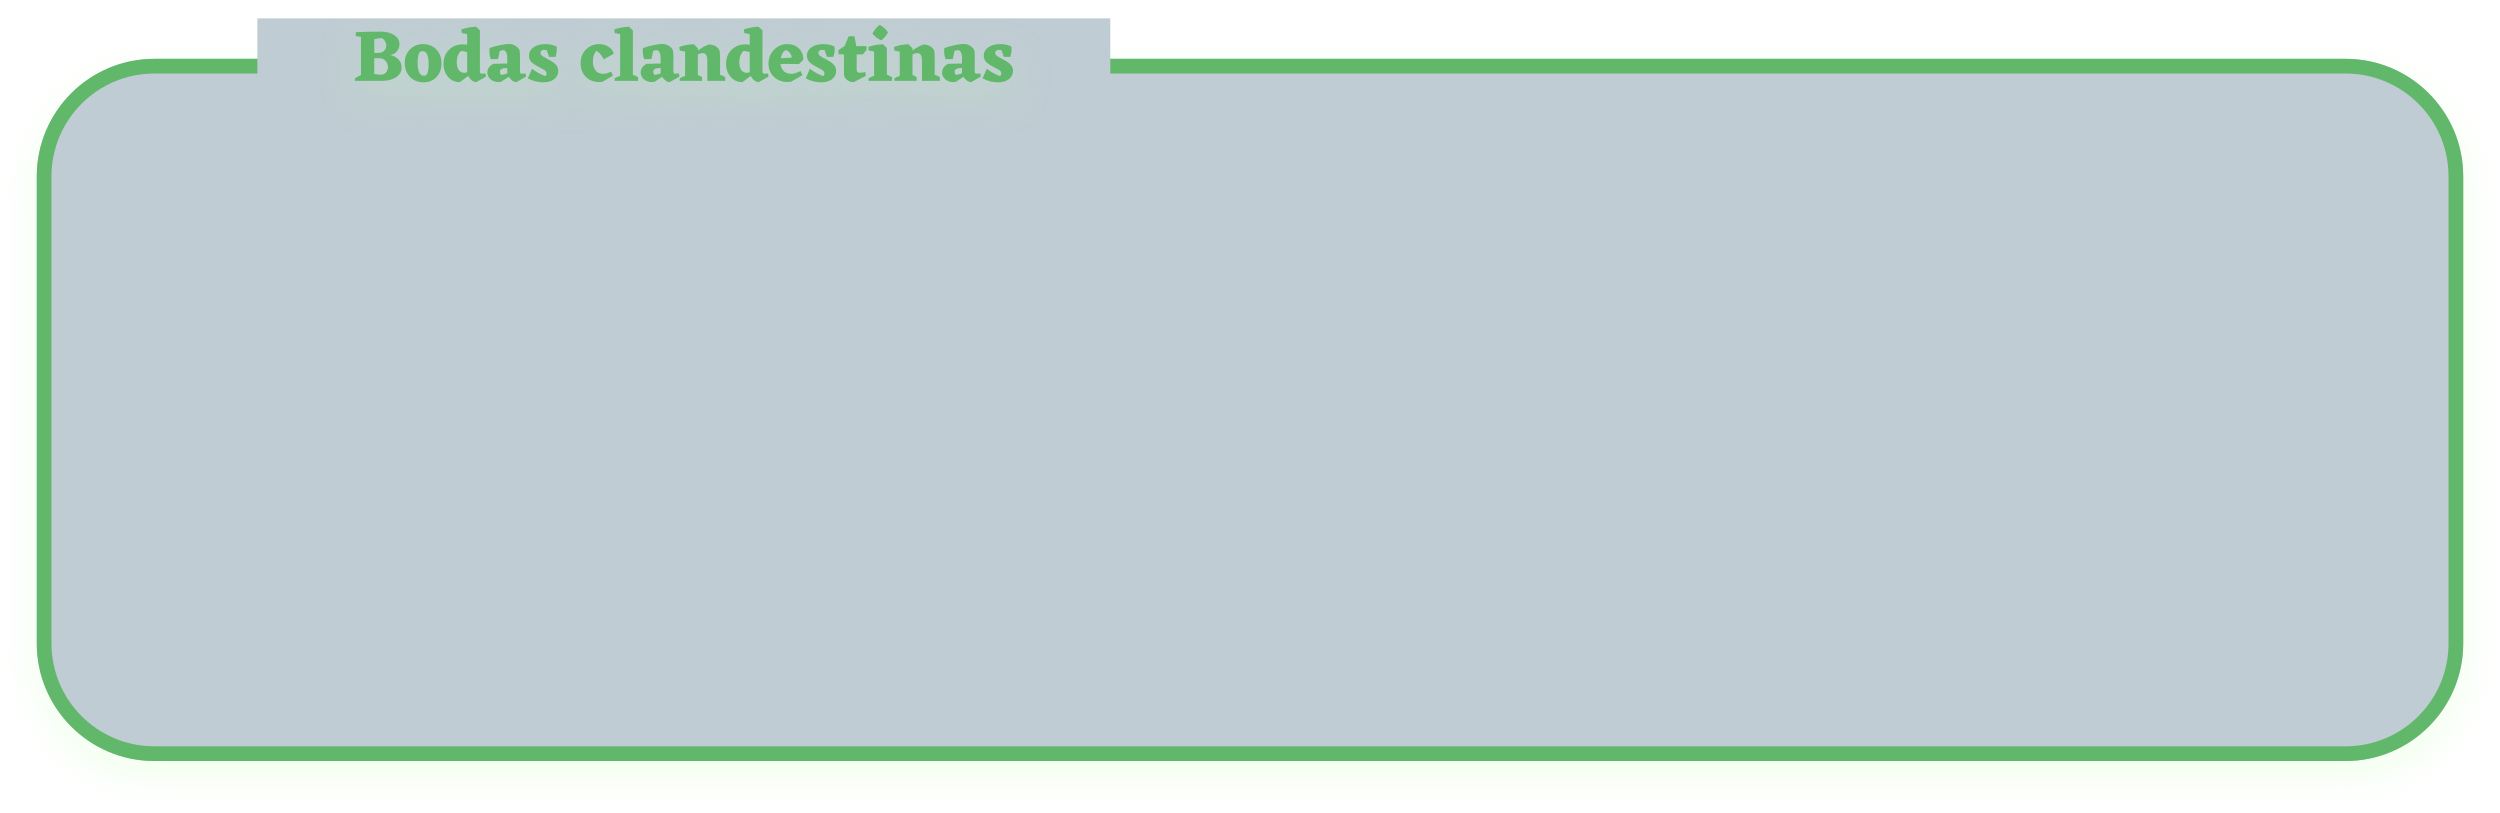
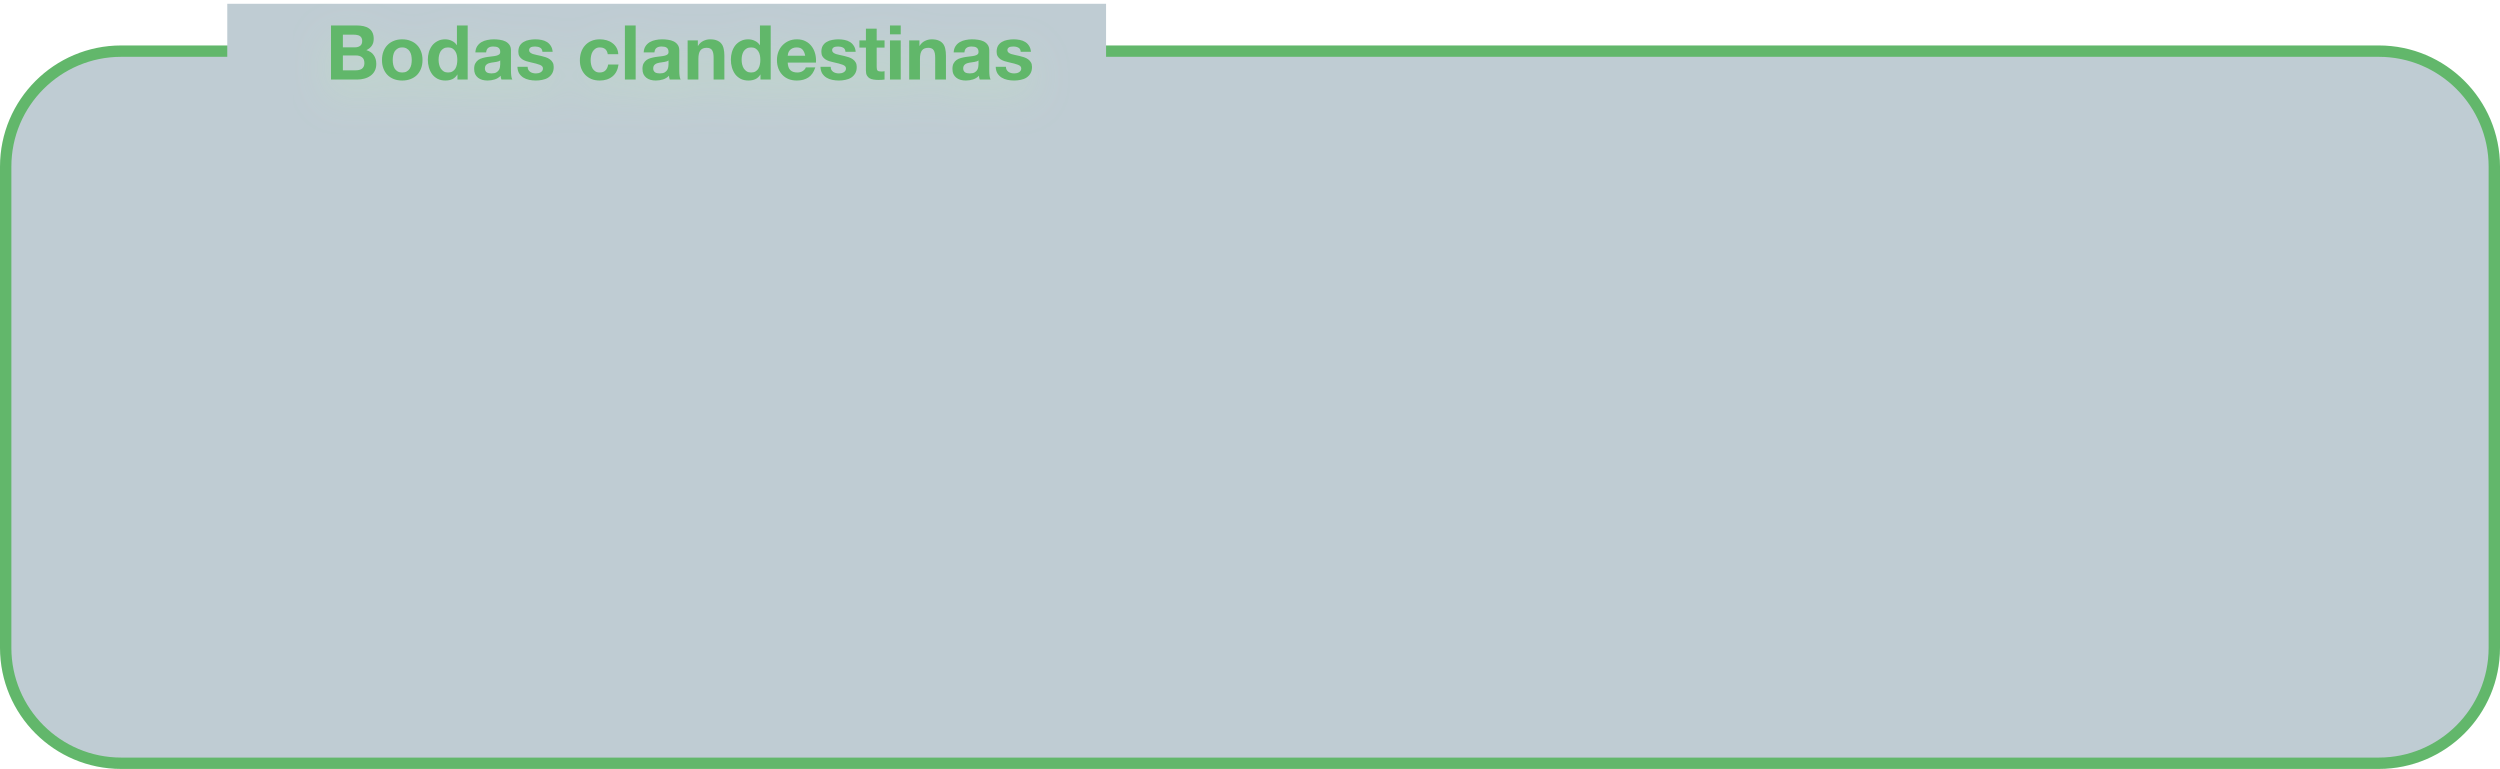
- <svg xmlns="http://www.w3.org/2000/svg" width="680" height="221" viewBox="0 0 680 221" fill="none">
+ <svg xmlns="http://www.w3.org/2000/svg" width="660" height="203" viewBox="0 0 660 203" fill="none">
+   <rect x="1.5" y="13.5" width="657" height="188" rx="30.5" fill="#BFCCD3" stroke="#62B76B" stroke-width="3" />
+   <rect x="60" y="1" width="232" height="23" fill="#BFCCD3" />
  <g filter="url(#filter0_d)">
-     <rect x="10" y="16" width="660" height="191" rx="32" fill="#BFCCD3" />
-     <rect x="12" y="18" width="656" height="187" rx="30" stroke="#61B76A" stroke-width="4" />
-   </g>
-   <rect x="70" y="5" width="232" height="23" fill="#BFCCD3" />
-   <g filter="url(#filter1_d)">
-     <path d="M106.18 15C107.153 15.2 107.907 15.607 108.44 16.22C108.973 16.82 109.24 17.52 109.24 18.32C109.24 19.413 108.767 20.293 107.82 20.96C106.887 21.613 105.613 21.96 104 22H96.6L96.48 21.36C96.987 21.013 97.553 20.7 98.18 20.42V10.02L96.76 9.82L96.78 8.76C98.567 8.653 100.82 8.6 103.54 8.6C105.06 8.6 106.293 8.92 107.24 9.56C108.187 10.2 108.66 11.02 108.66 12.02C108.66 12.673 108.447 13.293 108.02 13.88C107.593 14.453 106.98 14.827 106.18 15ZM101.8 10.64V14.4H102.7C103.487 14.4 104.073 14.213 104.46 13.84C104.86 13.453 105.06 12.987 105.06 12.44C105.06 11.987 104.933 11.553 104.68 11.14C104.44 10.727 104.12 10.46 103.72 10.34L101.8 10.64ZM103.2 20.3L103.5 20.32C104.153 20.32 104.653 20.113 105 19.7C105.347 19.287 105.52 18.8 105.52 18.24C105.52 17.613 105.307 17.06 104.88 16.58C104.467 16.1 103.947 15.853 103.32 15.84H101.8V20.14L103.2 20.3ZM110.087 17.14C110.087 15.633 110.561 14.4 111.507 13.44C112.454 12.48 113.654 12 115.107 12C116.561 12 117.754 12.487 118.687 13.46C119.621 14.433 120.087 15.693 120.087 17.24C120.087 18.773 119.627 20.02 118.707 20.98C117.801 21.927 116.627 22.4 115.187 22.4C113.721 22.4 112.501 21.907 111.527 20.92C110.567 19.92 110.087 18.66 110.087 17.14ZM115.847 20.5C116.341 20.127 116.587 19.113 116.587 17.46C116.587 15.1 116.047 13.92 114.967 13.92C114.634 13.92 114.374 13.993 114.187 14.14C113.787 14.673 113.587 15.687 113.587 17.18C113.587 18.193 113.727 19.02 114.007 19.66C114.287 20.287 114.714 20.6 115.287 20.6C115.474 20.6 115.661 20.567 115.847 20.5ZM132.174 20.86L129.514 22.34C129.114 22.327 128.714 22.167 128.314 21.86C127.914 21.553 127.601 21.147 127.374 20.64L125.094 22.34C123.801 22.353 122.734 21.887 121.894 20.94C121.054 19.98 120.634 18.773 120.634 17.32C120.634 15.8 121.127 14.547 122.114 13.56C123.101 12.56 124.381 12.06 125.954 12.06L127.074 12.16V9.26L125.594 9L125.494 8C126.614 7.6 127.934 7.353 129.454 7.26L130.534 8.26V19.5C130.534 19.86 130.701 20.04 131.034 20.04L131.554 20.02L132.054 19.98L132.174 20.86ZM124.234 16.96C124.234 17.773 124.407 18.453 124.754 19C125.114 19.533 125.601 19.8 126.214 19.8C126.507 19.8 126.794 19.747 127.074 19.64V14.22C126.541 13.98 125.967 13.867 125.354 13.88C124.607 14.6 124.234 15.627 124.234 16.96ZM143.077 20.86L140.437 22.34C140.064 22.327 139.69 22.187 139.317 21.92C138.944 21.653 138.637 21.307 138.397 20.88L136.277 22.26L135.597 22.32C134.73 22.32 134.004 22.067 133.417 21.56C132.844 21.053 132.557 20.44 132.557 19.72C132.557 18.72 133.097 17.933 134.177 17.36L137.977 17.28V15.64C137.977 14.613 137.67 13.94 137.057 13.62C136.63 13.647 136.257 13.727 135.937 13.86L135.457 16.06L133.497 16.1C133.244 15.38 133.117 14.62 133.117 13.82L133.157 13.08C133.957 12.773 134.884 12.513 135.937 12.3C136.99 12.073 137.804 11.96 138.377 11.96C139.564 11.96 140.504 12.447 141.197 13.42C141.344 13.673 141.424 14.18 141.437 14.94V19.52C141.437 19.867 141.604 20.04 141.937 20.04L142.477 20.02L142.957 19.98L143.077 20.86ZM135.977 19.5C135.977 19.847 136.09 20.133 136.317 20.36C136.717 20.333 137.27 20.207 137.977 19.98V18.5C136.644 18.473 135.977 18.807 135.977 19.5ZM147.007 14.38C147.007 14.62 147.093 14.84 147.267 15.04C147.44 15.227 148.06 15.6 149.127 16.16C150.193 16.707 150.913 17.22 151.287 17.7C151.66 18.167 151.847 18.7 151.847 19.3C151.847 20.207 151.473 20.953 150.727 21.54C149.98 22.113 148.987 22.4 147.747 22.4C146.347 22.4 144.953 22.04 143.567 21.32L144.707 18.7C145.867 19.593 147.067 20.26 148.307 20.7C148.547 20.487 148.667 20.24 148.667 19.96C148.667 19.707 148.567 19.48 148.367 19.28C148.18 19.08 147.567 18.72 146.527 18.2C145.5 17.667 144.8 17.173 144.427 16.72C144.067 16.253 143.887 15.727 143.887 15.14C143.887 14.207 144.293 13.453 145.107 12.88C145.933 12.293 147 12 148.307 12C149.52 12 150.553 12.22 151.407 12.66L151.447 13.36C151.447 14.053 151.333 14.753 151.107 15.46H149.347L148.727 13.64L147.807 13.54C147.273 13.7 147.007 13.98 147.007 14.38ZM163.819 22.26L162.939 22.32C161.499 22.32 160.299 21.847 159.339 20.9C158.393 19.94 157.919 18.713 157.919 17.22C157.919 15.713 158.399 14.467 159.359 13.48C160.319 12.493 161.526 12 162.979 12C163.913 12 164.746 12.227 165.479 12.68C166.213 13.12 166.706 13.76 166.959 14.6L164.219 16.14C163.646 15.007 162.979 14.233 162.219 13.82C161.579 14.513 161.259 15.473 161.259 16.7C161.259 17.7 161.499 18.513 161.979 19.14C162.473 19.767 163.166 20.08 164.059 20.08C164.686 20.08 165.413 19.88 166.239 19.48L166.719 20.58L163.819 22.26ZM172.137 20.32C172.724 20.52 173.204 20.753 173.577 21.02L173.537 22H167.197L167.157 21.3C167.624 21.033 168.13 20.807 168.677 20.62V9.26L167.197 9L167.097 8C168.217 7.6 169.537 7.353 171.057 7.26L172.137 8.26V20.32ZM184.796 20.86L182.156 22.34C181.782 22.327 181.409 22.187 181.036 21.92C180.662 21.653 180.356 21.307 180.116 20.88L177.996 22.26L177.316 22.32C176.449 22.32 175.722 22.067 175.136 21.56C174.562 21.053 174.276 20.44 174.276 19.72C174.276 18.72 174.816 17.933 175.896 17.36L179.696 17.28V15.64C179.696 14.613 179.389 13.94 178.776 13.62C178.349 13.647 177.976 13.727 177.656 13.86L177.176 16.06L175.216 16.1C174.962 15.38 174.836 14.62 174.836 13.82L174.876 13.08C175.676 12.773 176.602 12.513 177.656 12.3C178.709 12.073 179.522 11.96 180.096 11.96C181.282 11.96 182.222 12.447 182.916 13.42C183.062 13.673 183.142 14.18 183.156 14.94V19.52C183.156 19.867 183.322 20.04 183.656 20.04L184.196 20.02L184.676 19.98L184.796 20.86ZM177.696 19.5C177.696 19.847 177.809 20.133 178.036 20.36C178.436 20.333 178.989 20.207 179.696 19.98V18.5C178.362 18.473 177.696 18.807 177.696 19.5ZM195.855 20.32C196.441 20.52 196.921 20.753 197.295 21.02L197.235 22H192.395V16.46C192.395 15.113 191.968 14.44 191.115 14.44C190.728 14.44 190.295 14.56 189.815 14.8V20.38C190.295 20.593 190.681 20.807 190.975 21.02L190.935 22H184.915L184.875 21.3C185.288 21.06 185.781 20.84 186.355 20.64V14.02L184.875 13.74L184.775 12.78C185.961 12.327 187.281 12.08 188.735 12.04L189.815 13.12V13.76C190.895 12.947 191.901 12.393 192.835 12.1C194.088 12.14 195.015 12.62 195.615 13.54C195.761 13.807 195.841 14.413 195.855 15.36V20.32ZM209.03 20.86L206.37 22.34C205.97 22.327 205.57 22.167 205.17 21.86C204.77 21.553 204.456 21.147 204.23 20.64L201.95 22.34C200.656 22.353 199.59 21.887 198.75 20.94C197.91 19.98 197.49 18.773 197.49 17.32C197.49 15.8 197.983 14.547 198.97 13.56C199.956 12.56 201.236 12.06 202.81 12.06L203.93 12.16V9.26L202.45 9L202.35 8C203.47 7.6 204.79 7.353 206.31 7.26L207.39 8.26V19.5C207.39 19.86 207.556 20.04 207.89 20.04L208.41 20.02L208.91 19.98L209.03 20.86ZM201.09 16.96C201.09 17.773 201.263 18.453 201.61 19C201.97 19.533 202.456 19.8 203.07 19.8C203.363 19.8 203.65 19.747 203.93 19.64V14.22C203.396 13.98 202.823 13.867 202.21 13.88C201.463 14.6 201.09 15.627 201.09 16.96ZM217.333 17.42L212.293 17.38C212.386 18.247 212.693 18.913 213.213 19.38C213.746 19.847 214.413 20.08 215.213 20.08C215.919 20.08 216.766 19.827 217.753 19.32L218.253 20.46L215.113 22.24L214.193 22.3C212.713 22.3 211.479 21.833 210.493 20.9C209.519 19.967 209.033 18.773 209.033 17.32C209.033 15.84 209.526 14.587 210.513 13.56C211.513 12.52 212.719 12 214.133 12C215.426 12 216.479 12.393 217.293 13.18C218.106 13.953 218.506 14.98 218.493 16.26L217.333 17.42ZM213.593 13.66C212.953 14.06 212.546 14.793 212.373 15.86L215.373 15.68C215.293 15.133 215.086 14.667 214.753 14.28C214.433 13.88 214.046 13.673 213.593 13.66ZM222.593 14.38C222.593 14.62 222.679 14.84 222.853 15.04C223.026 15.227 223.646 15.6 224.713 16.16C225.779 16.707 226.499 17.22 226.873 17.7C227.246 18.167 227.433 18.7 227.433 19.3C227.433 20.207 227.059 20.953 226.313 21.54C225.566 22.113 224.573 22.4 223.333 22.4C221.933 22.4 220.539 22.04 219.153 21.32L220.293 18.7C221.453 19.593 222.653 20.26 223.893 20.7C224.133 20.487 224.253 20.24 224.253 19.96C224.253 19.707 224.153 19.48 223.952 19.28C223.766 19.08 223.153 18.72 222.113 18.2C221.086 17.667 220.386 17.173 220.013 16.72C219.653 16.253 219.472 15.727 219.472 15.14C219.472 14.207 219.879 13.453 220.693 12.88C221.519 12.293 222.586 12 223.893 12C225.106 12 226.139 12.22 226.993 12.66L227.033 13.36C227.033 14.053 226.919 14.753 226.693 15.46H224.933L224.313 13.64L223.393 13.54C222.859 13.7 222.593 13.98 222.593 14.38ZM233.772 19.78C234.239 19.78 234.772 19.72 235.372 19.6L235.512 20.64L232.212 22.34C231.546 22.367 230.932 22.16 230.372 21.72C229.826 21.267 229.552 20.74 229.552 20.14V14.78H228.092L228.032 13.7C228.472 13.327 229.039 12.94 229.732 12.54L230.832 9.86H232.412L232.912 12.54H235.672L235.692 13.54L234.692 14.8H233.012V18.92C233.012 19.493 233.266 19.78 233.772 19.78ZM239.679 10.98C238.759 10.567 237.966 9.96 237.299 9.16C237.832 8.133 238.492 7.333 239.279 6.76C240.172 7.227 240.926 7.907 241.539 8.8C241.099 9.68 240.479 10.407 239.679 10.98ZM241.219 20.32C241.806 20.52 242.286 20.753 242.659 21.02L242.619 22H236.279L236.239 21.3C236.706 21.033 237.212 20.807 237.759 20.62V14.02L236.279 13.74L236.179 12.78C237.366 12.327 238.686 12.08 240.139 12.04L241.219 13V20.32ZM254.234 20.32C254.82 20.52 255.3 20.753 255.674 21.02L255.614 22H250.774V16.46C250.774 15.113 250.347 14.44 249.494 14.44C249.107 14.44 248.674 14.56 248.194 14.8V20.38C248.674 20.593 249.06 20.807 249.354 21.02L249.314 22H243.294L243.254 21.3C243.667 21.06 244.16 20.84 244.734 20.64V14.02L243.254 13.74L243.154 12.78C244.34 12.327 245.66 12.08 247.114 12.04L248.194 13.12V13.76C249.274 12.947 250.28 12.393 251.214 12.1C252.467 12.14 253.394 12.62 253.994 13.54C254.14 13.807 254.22 14.413 254.234 15.36V20.32ZM266.768 20.86L264.128 22.34C263.755 22.327 263.382 22.187 263.008 21.92C262.635 21.653 262.328 21.307 262.088 20.88L259.968 22.26L259.288 22.32C258.422 22.32 257.695 22.067 257.108 21.56C256.535 21.053 256.248 20.44 256.248 19.72C256.248 18.72 256.788 17.933 257.868 17.36L261.668 17.28V15.64C261.668 14.613 261.362 13.94 260.748 13.62C260.322 13.647 259.948 13.727 259.628 13.86L259.148 16.06L257.188 16.1C256.935 15.38 256.808 14.62 256.808 13.82L256.848 13.08C257.648 12.773 258.575 12.513 259.628 12.3C260.682 12.073 261.495 11.96 262.068 11.96C263.255 11.96 264.195 12.447 264.888 13.42C265.035 13.673 265.115 14.18 265.128 14.94V19.52C265.128 19.867 265.295 20.04 265.628 20.04L266.168 20.02L266.648 19.98L266.768 20.86ZM259.668 19.5C259.668 19.847 259.782 20.133 260.008 20.36C260.408 20.333 260.962 20.207 261.668 19.98V18.5C260.335 18.473 259.668 18.807 259.668 19.5ZM270.698 14.38C270.698 14.62 270.785 14.84 270.958 15.04C271.131 15.227 271.751 15.6 272.818 16.16C273.885 16.707 274.605 17.22 274.978 17.7C275.351 18.167 275.538 18.7 275.538 19.3C275.538 20.207 275.165 20.953 274.418 21.54C273.671 22.113 272.678 22.4 271.438 22.4C270.038 22.4 268.645 22.04 267.258 21.32L268.398 18.7C269.558 19.593 270.758 20.26 271.998 20.7C272.238 20.487 272.358 20.24 272.358 19.96C272.358 19.707 272.258 19.48 272.058 19.28C271.871 19.08 271.258 18.72 270.218 18.2C269.191 17.667 268.491 17.173 268.118 16.72C267.758 16.253 267.578 15.727 267.578 15.14C267.578 14.207 267.985 13.453 268.798 12.88C269.625 12.293 270.691 12 271.998 12C273.211 12 274.245 12.22 275.098 12.66L275.138 13.36C275.138 14.053 275.025 14.753 274.798 15.46H273.038L272.418 13.64L271.498 13.54C270.965 13.7 270.698 13.98 270.698 14.38Z" fill="#61B76A" />
+     <path d="M90.52 12.5V9.16H93.46C93.74 9.16 94.007 9.187 94.26 9.24C94.527 9.28 94.76 9.36 94.96 9.48C95.16 9.6 95.32 9.767 95.44 9.98C95.56 10.193 95.62 10.467 95.62 10.8C95.62 11.4 95.44 11.833 95.08 12.1C94.72 12.367 94.26 12.5 93.7 12.5H90.52ZM87.38 6.72V21H94.3C94.94 21 95.56 20.92 96.16 20.76C96.773 20.6 97.313 20.353 97.78 20.02C98.26 19.687 98.64 19.26 98.92 18.74C99.2 18.207 99.34 17.58 99.34 16.86C99.34 15.967 99.12 15.207 98.68 14.58C98.253 13.94 97.6 13.493 96.72 13.24C97.36 12.933 97.84 12.54 98.16 12.06C98.493 11.58 98.66 10.98 98.66 10.26C98.66 9.593 98.547 9.033 98.32 8.58C98.107 8.127 97.8 7.767 97.4 7.5C97 7.22 96.52 7.02 95.96 6.9C95.4 6.78 94.78 6.72 94.1 6.72H87.38ZM90.52 18.56V14.64H93.94C94.62 14.64 95.167 14.8 95.58 15.12C95.993 15.427 96.2 15.947 96.2 16.68C96.2 17.053 96.133 17.36 96 17.6C95.88 17.84 95.713 18.033 95.5 18.18C95.287 18.313 95.04 18.413 94.76 18.48C94.48 18.533 94.187 18.56 93.88 18.56H90.52ZM103.682 15.84C103.682 15.427 103.722 15.02 103.802 14.62C103.882 14.22 104.015 13.867 104.202 13.56C104.402 13.253 104.662 13.007 104.982 12.82C105.302 12.62 105.702 12.52 106.182 12.52C106.662 12.52 107.062 12.62 107.382 12.82C107.715 13.007 107.975 13.253 108.162 13.56C108.362 13.867 108.502 14.22 108.582 14.62C108.662 15.02 108.702 15.427 108.702 15.84C108.702 16.253 108.662 16.66 108.582 17.06C108.502 17.447 108.362 17.8 108.162 18.12C107.975 18.427 107.715 18.673 107.382 18.86C107.062 19.047 106.662 19.14 106.182 19.14C105.702 19.14 105.302 19.047 104.982 18.86C104.662 18.673 104.402 18.427 104.202 18.12C104.015 17.8 103.882 17.447 103.802 17.06C103.722 16.66 103.682 16.253 103.682 15.84ZM100.842 15.84C100.842 16.667 100.969 17.413 101.222 18.08C101.475 18.747 101.835 19.32 102.302 19.8C102.769 20.267 103.329 20.627 103.982 20.88C104.635 21.133 105.369 21.26 106.182 21.26C106.995 21.26 107.729 21.133 108.382 20.88C109.049 20.627 109.615 20.267 110.082 19.8C110.549 19.32 110.909 18.747 111.162 18.08C111.415 17.413 111.542 16.667 111.542 15.84C111.542 15.013 111.415 14.267 111.162 13.6C110.909 12.92 110.549 12.347 110.082 11.88C109.615 11.4 109.049 11.033 108.382 10.78C107.729 10.513 106.995 10.38 106.182 10.38C105.369 10.38 104.635 10.513 103.982 10.78C103.329 11.033 102.769 11.4 102.302 11.88C101.835 12.347 101.475 12.92 101.222 13.6C100.969 14.267 100.842 15.013 100.842 15.84ZM120.729 15.8C120.729 16.227 120.689 16.64 120.609 17.04C120.529 17.44 120.395 17.8 120.209 18.12C120.022 18.427 119.769 18.673 119.449 18.86C119.142 19.047 118.755 19.14 118.289 19.14C117.849 19.14 117.469 19.047 117.149 18.86C116.842 18.66 116.582 18.407 116.369 18.1C116.169 17.78 116.022 17.42 115.929 17.02C115.835 16.62 115.789 16.22 115.789 15.82C115.789 15.393 115.829 14.987 115.909 14.6C116.002 14.2 116.142 13.847 116.329 13.54C116.529 13.233 116.789 12.987 117.109 12.8C117.429 12.613 117.822 12.52 118.289 12.52C118.755 12.52 119.142 12.613 119.449 12.8C119.755 12.987 120.002 13.233 120.189 13.54C120.389 13.833 120.529 14.18 120.609 14.58C120.689 14.967 120.729 15.373 120.729 15.8ZM120.769 19.68V21H123.469V6.72H120.629V11.92H120.589C120.269 11.413 119.829 11.033 119.269 10.78C118.722 10.513 118.142 10.38 117.529 10.38C116.769 10.38 116.102 10.533 115.529 10.84C114.955 11.133 114.475 11.527 114.089 12.02C113.715 12.513 113.429 13.087 113.229 13.74C113.042 14.38 112.949 15.047 112.949 15.74C112.949 16.46 113.042 17.153 113.229 17.82C113.429 18.487 113.715 19.08 114.089 19.6C114.475 20.107 114.962 20.513 115.549 20.82C116.135 21.113 116.815 21.26 117.589 21.26C118.269 21.26 118.875 21.14 119.409 20.9C119.955 20.647 120.395 20.24 120.729 19.68H120.769ZM125.495 13.84C125.535 13.173 125.702 12.62 125.995 12.18C126.288 11.74 126.662 11.387 127.115 11.12C127.568 10.853 128.075 10.667 128.635 10.56C129.208 10.44 129.782 10.38 130.355 10.38C130.875 10.38 131.402 10.42 131.935 10.5C132.468 10.567 132.955 10.707 133.395 10.92C133.835 11.133 134.195 11.433 134.475 11.82C134.755 12.193 134.895 12.693 134.895 13.32V18.7C134.895 19.167 134.922 19.613 134.975 20.04C135.028 20.467 135.122 20.787 135.255 21H132.375C132.322 20.84 132.275 20.68 132.235 20.52C132.208 20.347 132.188 20.173 132.175 20C131.722 20.467 131.188 20.793 130.575 20.98C129.962 21.167 129.335 21.26 128.695 21.26C128.202 21.26 127.742 21.2 127.315 21.08C126.888 20.96 126.515 20.773 126.195 20.52C125.875 20.267 125.622 19.947 125.435 19.56C125.262 19.173 125.175 18.713 125.175 18.18C125.175 17.593 125.275 17.113 125.475 16.74C125.688 16.353 125.955 16.047 126.275 15.82C126.608 15.593 126.982 15.427 127.395 15.32C127.822 15.2 128.248 15.107 128.675 15.04C129.102 14.973 129.522 14.92 129.935 14.88C130.348 14.84 130.715 14.78 131.035 14.7C131.355 14.62 131.608 14.507 131.795 14.36C131.982 14.2 132.068 13.973 132.055 13.68C132.055 13.373 132.002 13.133 131.895 12.96C131.802 12.773 131.668 12.633 131.495 12.54C131.335 12.433 131.142 12.367 130.915 12.34C130.702 12.3 130.468 12.28 130.215 12.28C129.655 12.28 129.215 12.4 128.895 12.64C128.575 12.88 128.388 13.28 128.335 13.84H125.495ZM132.055 15.94C131.935 16.047 131.782 16.133 131.595 16.2C131.422 16.253 131.228 16.3 131.015 16.34C130.815 16.38 130.602 16.413 130.375 16.44C130.148 16.467 129.922 16.5 129.695 16.54C129.482 16.58 129.268 16.633 129.055 16.7C128.855 16.767 128.675 16.86 128.515 16.98C128.368 17.087 128.248 17.227 128.155 17.4C128.062 17.573 128.015 17.793 128.015 18.06C128.015 18.313 128.062 18.527 128.155 18.7C128.248 18.873 128.375 19.013 128.535 19.12C128.695 19.213 128.882 19.28 129.095 19.32C129.308 19.36 129.528 19.38 129.755 19.38C130.315 19.38 130.748 19.287 131.055 19.1C131.362 18.913 131.588 18.693 131.735 18.44C131.882 18.173 131.968 17.907 131.995 17.64C132.035 17.373 132.055 17.16 132.055 17V15.94ZM139.3 17.64H136.6C136.626 18.333 136.78 18.913 137.06 19.38C137.353 19.833 137.72 20.2 138.16 20.48C138.613 20.76 139.126 20.96 139.7 21.08C140.273 21.2 140.86 21.26 141.46 21.26C142.046 21.26 142.62 21.2 143.18 21.08C143.753 20.973 144.26 20.78 144.7 20.5C145.14 20.22 145.493 19.853 145.76 19.4C146.04 18.933 146.18 18.36 146.18 17.68C146.18 17.2 146.086 16.8 145.9 16.48C145.713 16.147 145.466 15.873 145.16 15.66C144.853 15.433 144.5 15.253 144.1 15.12C143.713 14.987 143.313 14.873 142.9 14.78C142.5 14.687 142.106 14.6 141.72 14.52C141.333 14.44 140.986 14.353 140.68 14.26C140.386 14.153 140.146 14.02 139.96 13.86C139.773 13.7 139.68 13.493 139.68 13.24C139.68 13.027 139.733 12.86 139.84 12.74C139.946 12.607 140.073 12.507 140.22 12.44C140.38 12.373 140.553 12.333 140.74 12.32C140.926 12.293 141.1 12.28 141.26 12.28C141.766 12.28 142.206 12.38 142.58 12.58C142.953 12.767 143.16 13.133 143.2 13.68H145.9C145.846 13.04 145.68 12.513 145.4 12.1C145.133 11.673 144.793 11.333 144.38 11.08C143.966 10.827 143.493 10.647 142.96 10.54C142.44 10.433 141.9 10.38 141.34 10.38C140.78 10.38 140.233 10.433 139.7 10.54C139.166 10.633 138.686 10.807 138.26 11.06C137.833 11.3 137.486 11.633 137.22 12.06C136.966 12.487 136.84 13.033 136.84 13.7C136.84 14.153 136.933 14.54 137.12 14.86C137.306 15.167 137.553 15.427 137.86 15.64C138.166 15.84 138.513 16.007 138.9 16.14C139.3 16.26 139.706 16.367 140.12 16.46C141.133 16.673 141.92 16.887 142.48 17.1C143.053 17.313 143.34 17.633 143.34 18.06C143.34 18.313 143.28 18.527 143.16 18.7C143.04 18.86 142.886 18.993 142.7 19.1C142.526 19.193 142.326 19.267 142.1 19.32C141.886 19.36 141.68 19.38 141.48 19.38C141.2 19.38 140.926 19.347 140.66 19.28C140.406 19.213 140.18 19.113 139.98 18.98C139.78 18.833 139.613 18.653 139.48 18.44C139.36 18.213 139.3 17.947 139.3 17.64ZM160.448 14.3H163.228C163.188 13.633 163.028 13.06 162.748 12.58C162.468 12.087 162.101 11.68 161.648 11.36C161.208 11.027 160.701 10.78 160.128 10.62C159.568 10.46 158.981 10.38 158.368 10.38C157.528 10.38 156.781 10.52 156.128 10.8C155.475 11.08 154.921 11.473 154.468 11.98C154.015 12.473 153.668 13.067 153.428 13.76C153.201 14.44 153.088 15.18 153.088 15.98C153.088 16.753 153.215 17.467 153.468 18.12C153.721 18.76 154.075 19.313 154.528 19.78C154.981 20.247 155.528 20.613 156.168 20.88C156.821 21.133 157.535 21.26 158.308 21.26C159.681 21.26 160.808 20.9 161.688 20.18C162.568 19.46 163.101 18.413 163.288 17.04H160.548C160.455 17.68 160.221 18.193 159.848 18.58C159.488 18.953 158.968 19.14 158.288 19.14C157.848 19.14 157.475 19.04 157.168 18.84C156.861 18.64 156.615 18.387 156.428 18.08C156.255 17.76 156.128 17.407 156.048 17.02C155.968 16.633 155.928 16.253 155.928 15.88C155.928 15.493 155.968 15.107 156.048 14.72C156.128 14.32 156.261 13.96 156.448 13.64C156.648 13.307 156.901 13.04 157.208 12.84C157.515 12.627 157.895 12.52 158.348 12.52C159.561 12.52 160.261 13.113 160.448 14.3ZM164.973 6.72V21H167.813V6.72H164.973ZM169.929 13.84C169.969 13.173 170.135 12.62 170.429 12.18C170.722 11.74 171.095 11.387 171.549 11.12C172.002 10.853 172.509 10.667 173.069 10.56C173.642 10.44 174.215 10.38 174.789 10.38C175.309 10.38 175.835 10.42 176.369 10.5C176.902 10.567 177.389 10.707 177.829 10.92C178.269 11.133 178.629 11.433 178.909 11.82C179.189 12.193 179.329 12.693 179.329 13.32V18.7C179.329 19.167 179.355 19.613 179.409 20.04C179.462 20.467 179.555 20.787 179.689 21H176.809C176.755 20.84 176.709 20.68 176.669 20.52C176.642 20.347 176.622 20.173 176.609 20C176.155 20.467 175.622 20.793 175.009 20.98C174.395 21.167 173.769 21.26 173.129 21.26C172.635 21.26 172.175 21.2 171.749 21.08C171.322 20.96 170.949 20.773 170.629 20.52C170.309 20.267 170.055 19.947 169.869 19.56C169.695 19.173 169.609 18.713 169.609 18.18C169.609 17.593 169.709 17.113 169.909 16.74C170.122 16.353 170.389 16.047 170.709 15.82C171.042 15.593 171.415 15.427 171.829 15.32C172.255 15.2 172.682 15.107 173.109 15.04C173.535 14.973 173.955 14.92 174.369 14.88C174.782 14.84 175.149 14.78 175.469 14.7C175.789 14.62 176.042 14.507 176.229 14.36C176.415 14.2 176.502 13.973 176.489 13.68C176.489 13.373 176.435 13.133 176.329 12.96C176.235 12.773 176.102 12.633 175.929 12.54C175.769 12.433 175.575 12.367 175.349 12.34C175.135 12.3 174.902 12.28 174.649 12.28C174.089 12.28 173.649 12.4 173.329 12.64C173.009 12.88 172.822 13.28 172.769 13.84H169.929ZM176.489 15.94C176.369 16.047 176.215 16.133 176.029 16.2C175.855 16.253 175.662 16.3 175.449 16.34C175.249 16.38 175.035 16.413 174.809 16.44C174.582 16.467 174.355 16.5 174.129 16.54C173.915 16.58 173.702 16.633 173.489 16.7C173.289 16.767 173.109 16.86 172.949 16.98C172.802 17.087 172.682 17.227 172.589 17.4C172.495 17.573 172.449 17.793 172.449 18.06C172.449 18.313 172.495 18.527 172.589 18.7C172.682 18.873 172.809 19.013 172.969 19.12C173.129 19.213 173.315 19.28 173.529 19.32C173.742 19.36 173.962 19.38 174.189 19.38C174.749 19.38 175.182 19.287 175.489 19.1C175.795 18.913 176.022 18.693 176.169 18.44C176.315 18.173 176.402 17.907 176.429 17.64C176.469 17.373 176.489 17.16 176.489 17V15.94ZM181.533 10.66V21H184.373V15.58C184.373 14.527 184.546 13.773 184.893 13.32C185.24 12.853 185.8 12.62 186.573 12.62C187.253 12.62 187.726 12.833 187.993 13.26C188.26 13.673 188.393 14.307 188.393 15.16V21H191.233V14.64C191.233 14 191.173 13.42 191.053 12.9C190.946 12.367 190.753 11.92 190.473 11.56C190.193 11.187 189.806 10.9 189.313 10.7C188.833 10.487 188.213 10.38 187.453 10.38C186.853 10.38 186.266 10.52 185.693 10.8C185.12 11.067 184.653 11.5 184.293 12.1H184.233V10.66H181.533ZM200.729 15.8C200.729 16.227 200.689 16.64 200.609 17.04C200.529 17.44 200.395 17.8 200.209 18.12C200.022 18.427 199.769 18.673 199.449 18.86C199.142 19.047 198.755 19.14 198.289 19.14C197.849 19.14 197.469 19.047 197.149 18.86C196.842 18.66 196.582 18.407 196.369 18.1C196.169 17.78 196.022 17.42 195.929 17.02C195.835 16.62 195.789 16.22 195.789 15.82C195.789 15.393 195.829 14.987 195.909 14.6C196.002 14.2 196.142 13.847 196.329 13.54C196.529 13.233 196.789 12.987 197.109 12.8C197.429 12.613 197.822 12.52 198.289 12.52C198.755 12.52 199.142 12.613 199.449 12.8C199.755 12.987 200.002 13.233 200.189 13.54C200.389 13.833 200.529 14.18 200.609 14.58C200.689 14.967 200.729 15.373 200.729 15.8ZM200.769 19.68V21H203.469V6.72H200.629V11.92H200.589C200.269 11.413 199.829 11.033 199.269 10.78C198.722 10.513 198.142 10.38 197.529 10.38C196.769 10.38 196.102 10.533 195.529 10.84C194.955 11.133 194.475 11.527 194.089 12.02C193.715 12.513 193.429 13.087 193.229 13.74C193.042 14.38 192.949 15.047 192.949 15.74C192.949 16.46 193.042 17.153 193.229 17.82C193.429 18.487 193.715 19.08 194.089 19.6C194.475 20.107 194.962 20.513 195.549 20.82C196.135 21.113 196.815 21.26 197.589 21.26C198.269 21.26 198.875 21.14 199.409 20.9C199.955 20.647 200.395 20.24 200.729 19.68H200.769ZM212.575 14.72H207.955C207.968 14.52 208.008 14.293 208.075 14.04C208.155 13.787 208.282 13.547 208.455 13.32C208.642 13.093 208.882 12.907 209.175 12.76C209.482 12.6 209.862 12.52 210.315 12.52C211.008 12.52 211.522 12.707 211.855 13.08C212.202 13.453 212.442 14 212.575 14.72ZM207.955 16.52H215.415C215.468 15.72 215.402 14.953 215.215 14.22C215.028 13.487 214.722 12.833 214.295 12.26C213.882 11.687 213.348 11.233 212.695 10.9C212.042 10.553 211.275 10.38 210.395 10.38C209.608 10.38 208.888 10.52 208.235 10.8C207.595 11.08 207.042 11.467 206.575 11.96C206.108 12.44 205.748 13.013 205.495 13.68C205.242 14.347 205.115 15.067 205.115 15.84C205.115 16.64 205.235 17.373 205.475 18.04C205.728 18.707 206.082 19.28 206.535 19.76C206.988 20.24 207.542 20.613 208.195 20.88C208.848 21.133 209.582 21.26 210.395 21.26C211.568 21.26 212.568 20.993 213.395 20.46C214.222 19.927 214.835 19.04 215.235 17.8H212.735C212.642 18.12 212.388 18.427 211.975 18.72C211.562 19 211.068 19.14 210.495 19.14C209.695 19.14 209.082 18.933 208.655 18.52C208.228 18.107 207.995 17.44 207.955 16.52ZM219.3 17.64H216.6C216.626 18.333 216.78 18.913 217.06 19.38C217.353 19.833 217.72 20.2 218.16 20.48C218.613 20.76 219.126 20.96 219.7 21.08C220.273 21.2 220.86 21.26 221.46 21.26C222.046 21.26 222.62 21.2 223.18 21.08C223.753 20.973 224.26 20.78 224.7 20.5C225.14 20.22 225.493 19.853 225.76 19.4C226.04 18.933 226.18 18.36 226.18 17.68C226.18 17.2 226.086 16.8 225.9 16.48C225.713 16.147 225.466 15.873 225.16 15.66C224.853 15.433 224.5 15.253 224.1 15.12C223.713 14.987 223.313 14.873 222.9 14.78C222.5 14.687 222.106 14.6 221.72 14.52C221.333 14.44 220.986 14.353 220.68 14.26C220.386 14.153 220.146 14.02 219.96 13.86C219.773 13.7 219.68 13.493 219.68 13.24C219.68 13.027 219.733 12.86 219.84 12.74C219.946 12.607 220.073 12.507 220.22 12.44C220.38 12.373 220.553 12.333 220.74 12.32C220.926 12.293 221.1 12.28 221.26 12.28C221.766 12.28 222.206 12.38 222.58 12.58C222.953 12.767 223.16 13.133 223.2 13.68H225.9C225.846 13.04 225.68 12.513 225.4 12.1C225.133 11.673 224.793 11.333 224.38 11.08C223.966 10.827 223.493 10.647 222.96 10.54C222.44 10.433 221.9 10.38 221.34 10.38C220.78 10.38 220.233 10.433 219.7 10.54C219.166 10.633 218.686 10.807 218.26 11.06C217.833 11.3 217.486 11.633 217.22 12.06C216.966 12.487 216.84 13.033 216.84 13.7C216.84 14.153 216.933 14.54 217.12 14.86C217.306 15.167 217.553 15.427 217.86 15.64C218.166 15.84 218.513 16.007 218.9 16.14C219.3 16.26 219.706 16.367 220.12 16.46C221.133 16.673 221.92 16.887 222.48 17.1C223.053 17.313 223.34 17.633 223.34 18.06C223.34 18.313 223.28 18.527 223.16 18.7C223.04 18.86 222.886 18.993 222.7 19.1C222.526 19.193 222.326 19.267 222.1 19.32C221.886 19.36 221.68 19.38 221.48 19.38C221.2 19.38 220.926 19.347 220.66 19.28C220.406 19.213 220.18 19.113 219.98 18.98C219.78 18.833 219.613 18.653 219.48 18.44C219.36 18.213 219.3 17.947 219.3 17.64ZM231.442 10.66V7.56H228.602V10.66H226.882V12.56H228.602V18.66C228.602 19.18 228.688 19.6 228.862 19.92C229.035 20.24 229.268 20.487 229.562 20.66C229.868 20.833 230.215 20.947 230.602 21C231.002 21.067 231.422 21.1 231.862 21.1C232.142 21.1 232.428 21.093 232.722 21.08C233.015 21.067 233.282 21.04 233.522 21V18.8C233.388 18.827 233.248 18.847 233.102 18.86C232.955 18.873 232.802 18.88 232.642 18.88C232.162 18.88 231.842 18.8 231.682 18.64C231.522 18.48 231.442 18.16 231.442 17.68V12.56H233.522V10.66H231.442ZM237.793 9.06V6.72H234.953V9.06H237.793ZM234.953 10.66V21H237.793V10.66H234.953ZM240.029 10.66V21H242.869V15.58C242.869 14.527 243.043 13.773 243.389 13.32C243.736 12.853 244.296 12.62 245.069 12.62C245.749 12.62 246.223 12.833 246.489 13.26C246.756 13.673 246.889 14.307 246.889 15.16V21H249.729V14.64C249.729 14 249.669 13.42 249.549 12.9C249.443 12.367 249.249 11.92 248.969 11.56C248.689 11.187 248.303 10.9 247.809 10.7C247.329 10.487 246.709 10.38 245.949 10.38C245.349 10.38 244.763 10.52 244.189 10.8C243.616 11.067 243.149 11.5 242.789 12.1H242.729V10.66H240.029ZM251.765 13.84C251.805 13.173 251.971 12.62 252.265 12.18C252.558 11.74 252.931 11.387 253.385 11.12C253.838 10.853 254.345 10.667 254.905 10.56C255.478 10.44 256.051 10.38 256.625 10.38C257.145 10.38 257.671 10.42 258.205 10.5C258.738 10.567 259.225 10.707 259.665 10.92C260.105 11.133 260.465 11.433 260.745 11.82C261.025 12.193 261.165 12.693 261.165 13.32V18.7C261.165 19.167 261.191 19.613 261.245 20.04C261.298 20.467 261.391 20.787 261.525 21H258.645C258.591 20.84 258.545 20.68 258.505 20.52C258.478 20.347 258.458 20.173 258.445 20C257.991 20.467 257.458 20.793 256.845 20.98C256.231 21.167 255.605 21.26 254.965 21.26C254.471 21.26 254.011 21.2 253.585 21.08C253.158 20.96 252.785 20.773 252.465 20.52C252.145 20.267 251.891 19.947 251.705 19.56C251.531 19.173 251.445 18.713 251.445 18.18C251.445 17.593 251.545 17.113 251.745 16.74C251.958 16.353 252.225 16.047 252.545 15.82C252.878 15.593 253.251 15.427 253.665 15.32C254.091 15.2 254.518 15.107 254.945 15.04C255.371 14.973 255.791 14.92 256.205 14.88C256.618 14.84 256.985 14.78 257.305 14.7C257.625 14.62 257.878 14.507 258.065 14.36C258.251 14.2 258.338 13.973 258.325 13.68C258.325 13.373 258.271 13.133 258.165 12.96C258.071 12.773 257.938 12.633 257.765 12.54C257.605 12.433 257.411 12.367 257.185 12.34C256.971 12.3 256.738 12.28 256.485 12.28C255.925 12.28 255.485 12.4 255.165 12.64C254.845 12.88 254.658 13.28 254.605 13.84H251.765ZM258.325 15.94C258.205 16.047 258.051 16.133 257.865 16.2C257.691 16.253 257.498 16.3 257.285 16.34C257.085 16.38 256.871 16.413 256.645 16.44C256.418 16.467 256.191 16.5 255.965 16.54C255.751 16.58 255.538 16.633 255.325 16.7C255.125 16.767 254.945 16.86 254.785 16.98C254.638 17.087 254.518 17.227 254.425 17.4C254.331 17.573 254.285 17.793 254.285 18.06C254.285 18.313 254.331 18.527 254.425 18.7C254.518 18.873 254.645 19.013 254.805 19.12C254.965 19.213 255.151 19.28 255.365 19.32C255.578 19.36 255.798 19.38 256.025 19.38C256.585 19.38 257.018 19.287 257.325 19.1C257.631 18.913 257.858 18.693 258.005 18.44C258.151 18.173 258.238 17.907 258.265 17.64C258.305 17.373 258.325 17.16 258.325 17V15.94ZM265.569 17.64H262.869C262.896 18.333 263.049 18.913 263.329 19.38C263.622 19.833 263.989 20.2 264.429 20.48C264.882 20.76 265.396 20.96 265.969 21.08C266.542 21.2 267.129 21.26 267.729 21.26C268.316 21.26 268.889 21.2 269.449 21.08C270.022 20.973 270.529 20.78 270.969 20.5C271.409 20.22 271.762 19.853 272.029 19.4C272.309 18.933 272.449 18.36 272.449 17.68C272.449 17.2 272.356 16.8 272.169 16.48C271.982 16.147 271.736 15.873 271.429 15.66C271.122 15.433 270.769 15.253 270.369 15.12C269.982 14.987 269.582 14.873 269.169 14.78C268.769 14.687 268.376 14.6 267.989 14.52C267.602 14.44 267.256 14.353 266.949 14.26C266.656 14.153 266.416 14.02 266.229 13.86C266.042 13.7 265.949 13.493 265.949 13.24C265.949 13.027 266.002 12.86 266.109 12.74C266.216 12.607 266.342 12.507 266.489 12.44C266.649 12.373 266.822 12.333 267.009 12.32C267.196 12.293 267.369 12.28 267.529 12.28C268.036 12.28 268.476 12.38 268.849 12.58C269.222 12.767 269.429 13.133 269.469 13.68H272.169C272.116 13.04 271.949 12.513 271.669 12.1C271.402 11.673 271.062 11.333 270.649 11.08C270.236 10.827 269.762 10.647 269.229 10.54C268.709 10.433 268.169 10.38 267.609 10.38C267.049 10.38 266.502 10.433 265.969 10.54C265.436 10.633 264.956 10.807 264.529 11.06C264.102 11.3 263.756 11.633 263.489 12.06C263.236 12.487 263.109 13.033 263.109 13.7C263.109 14.153 263.202 14.54 263.389 14.86C263.576 15.167 263.822 15.427 264.129 15.64C264.436 15.84 264.782 16.007 265.169 16.14C265.569 16.26 265.976 16.367 266.389 16.46C267.402 16.673 268.189 16.887 268.749 17.1C269.322 17.313 269.609 17.633 269.609 18.06C269.609 18.313 269.549 18.527 269.429 18.7C269.309 18.86 269.156 18.993 268.969 19.1C268.796 19.193 268.596 19.267 268.369 19.32C268.156 19.36 267.949 19.38 267.749 19.38C267.469 19.38 267.196 19.347 266.929 19.28C266.676 19.213 266.449 19.113 266.249 18.98C266.049 18.833 265.882 18.653 265.749 18.44C265.629 18.213 265.569 17.947 265.569 17.64Z" fill="#61B76A" />
  </g>
  <defs>
-     <filter id="filter0_d" x="0" y="10" width="680" height="211" filterUnits="userSpaceOnUse" color-interpolation-filters="sRGB">
-       <feFlood flood-opacity="0" result="BackgroundImageFix" />
-       <feColorMatrix in="SourceAlpha" type="matrix" values="0 0 0 0 0 0 0 0 0 0 0 0 0 0 0 0 0 0 127 0" />
-       <feOffset dy="4" />
-       <feGaussianBlur stdDeviation="5" />
-       <feColorMatrix type="matrix" values="0 0 0 0 0.78 0 0 0 0 1 0 0 0 0 0.71 0 0 0 0.25 0" />
-       <feBlend mode="normal" in2="BackgroundImageFix" result="effect1_dropShadow" />
-       <feBlend mode="normal" in="SourceGraphic" in2="effect1_dropShadow" result="shape" />
-     </filter>
-     <filter id="filter1_d" x="86.481" y="0.76" width="199.058" height="35.64" filterUnits="userSpaceOnUse" color-interpolation-filters="sRGB">
+     <filter id="filter0_d" x="77.381" y="0.72" width="205.069" height="34.54" filterUnits="userSpaceOnUse" color-interpolation-filters="sRGB">
      <feFlood flood-opacity="0" result="BackgroundImageFix" />
      <feColorMatrix in="SourceAlpha" type="matrix" values="0 0 0 0 0 0 0 0 0 0 0 0 0 0 0 0 0 0 127 0" />
      <feOffset dy="4" />
      <feGaussianBlur stdDeviation="5" />
      <feColorMatrix type="matrix" values="0 0 0 0 0.78 0 0 0 0 1 0 0 0 0 0.71 0 0 0 0.25 0" />
      <feBlend mode="normal" in2="BackgroundImageFix" result="effect1_dropShadow" />
      <feBlend mode="normal" in="SourceGraphic" in2="effect1_dropShadow" result="shape" />
    </filter>
  </defs>
</svg>
